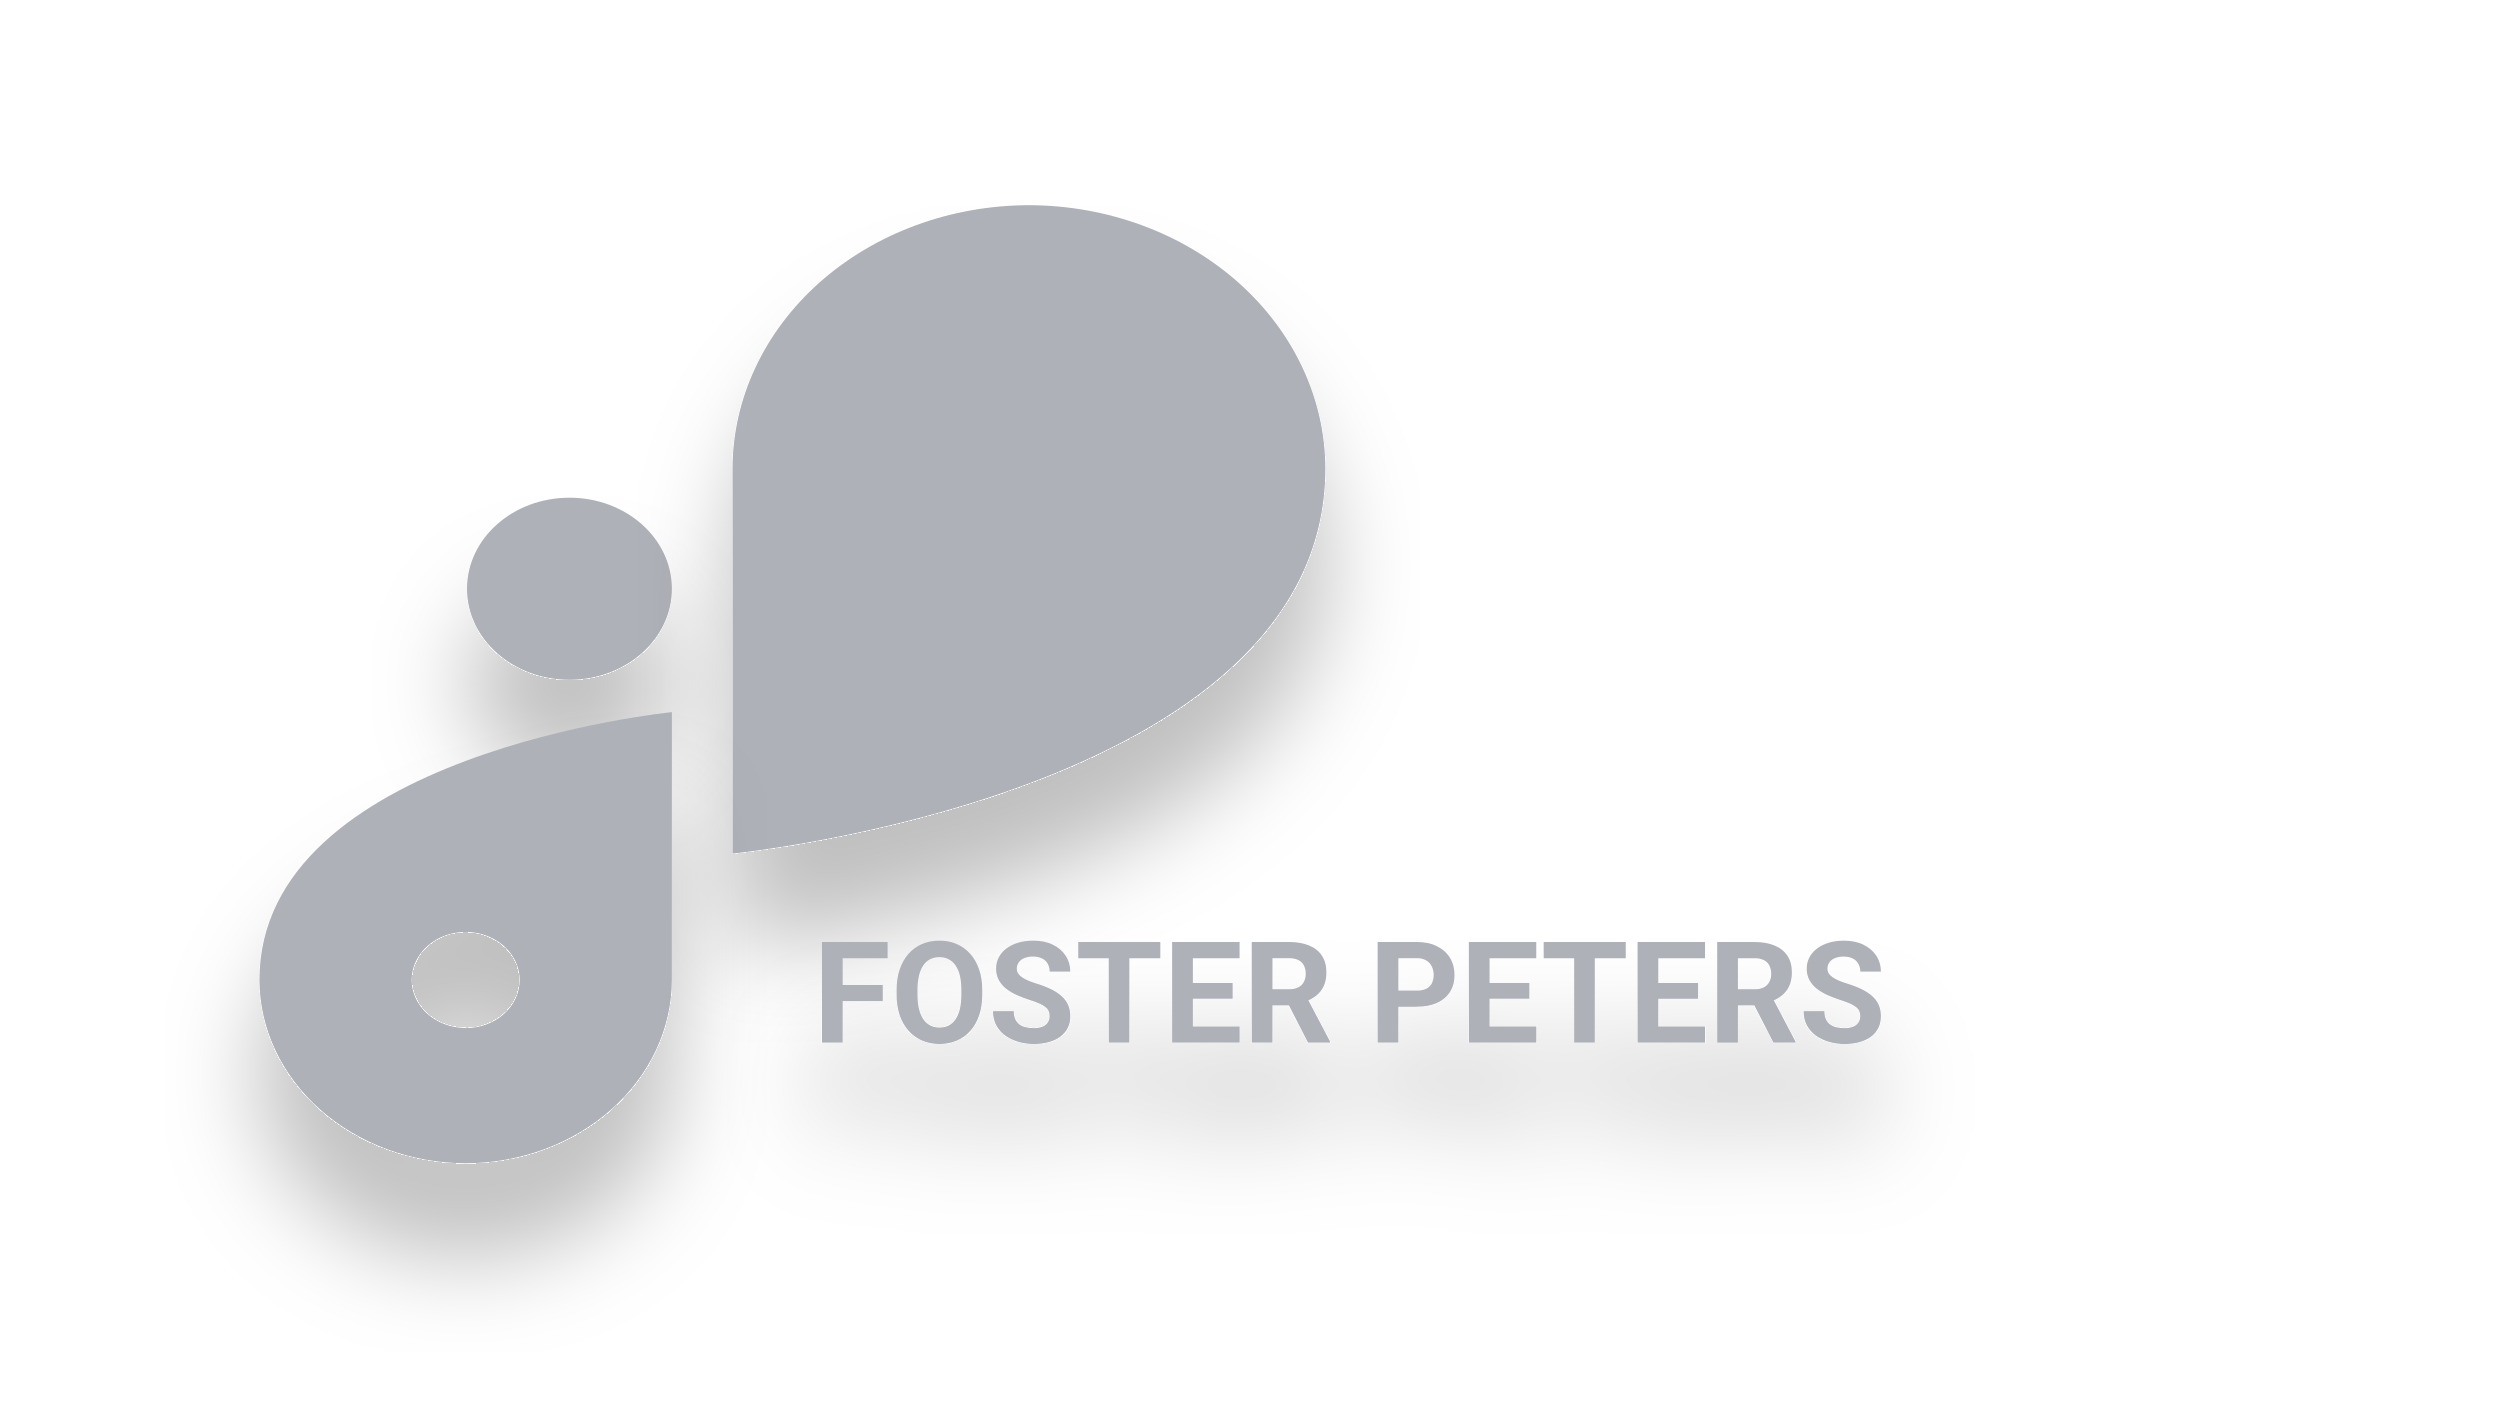
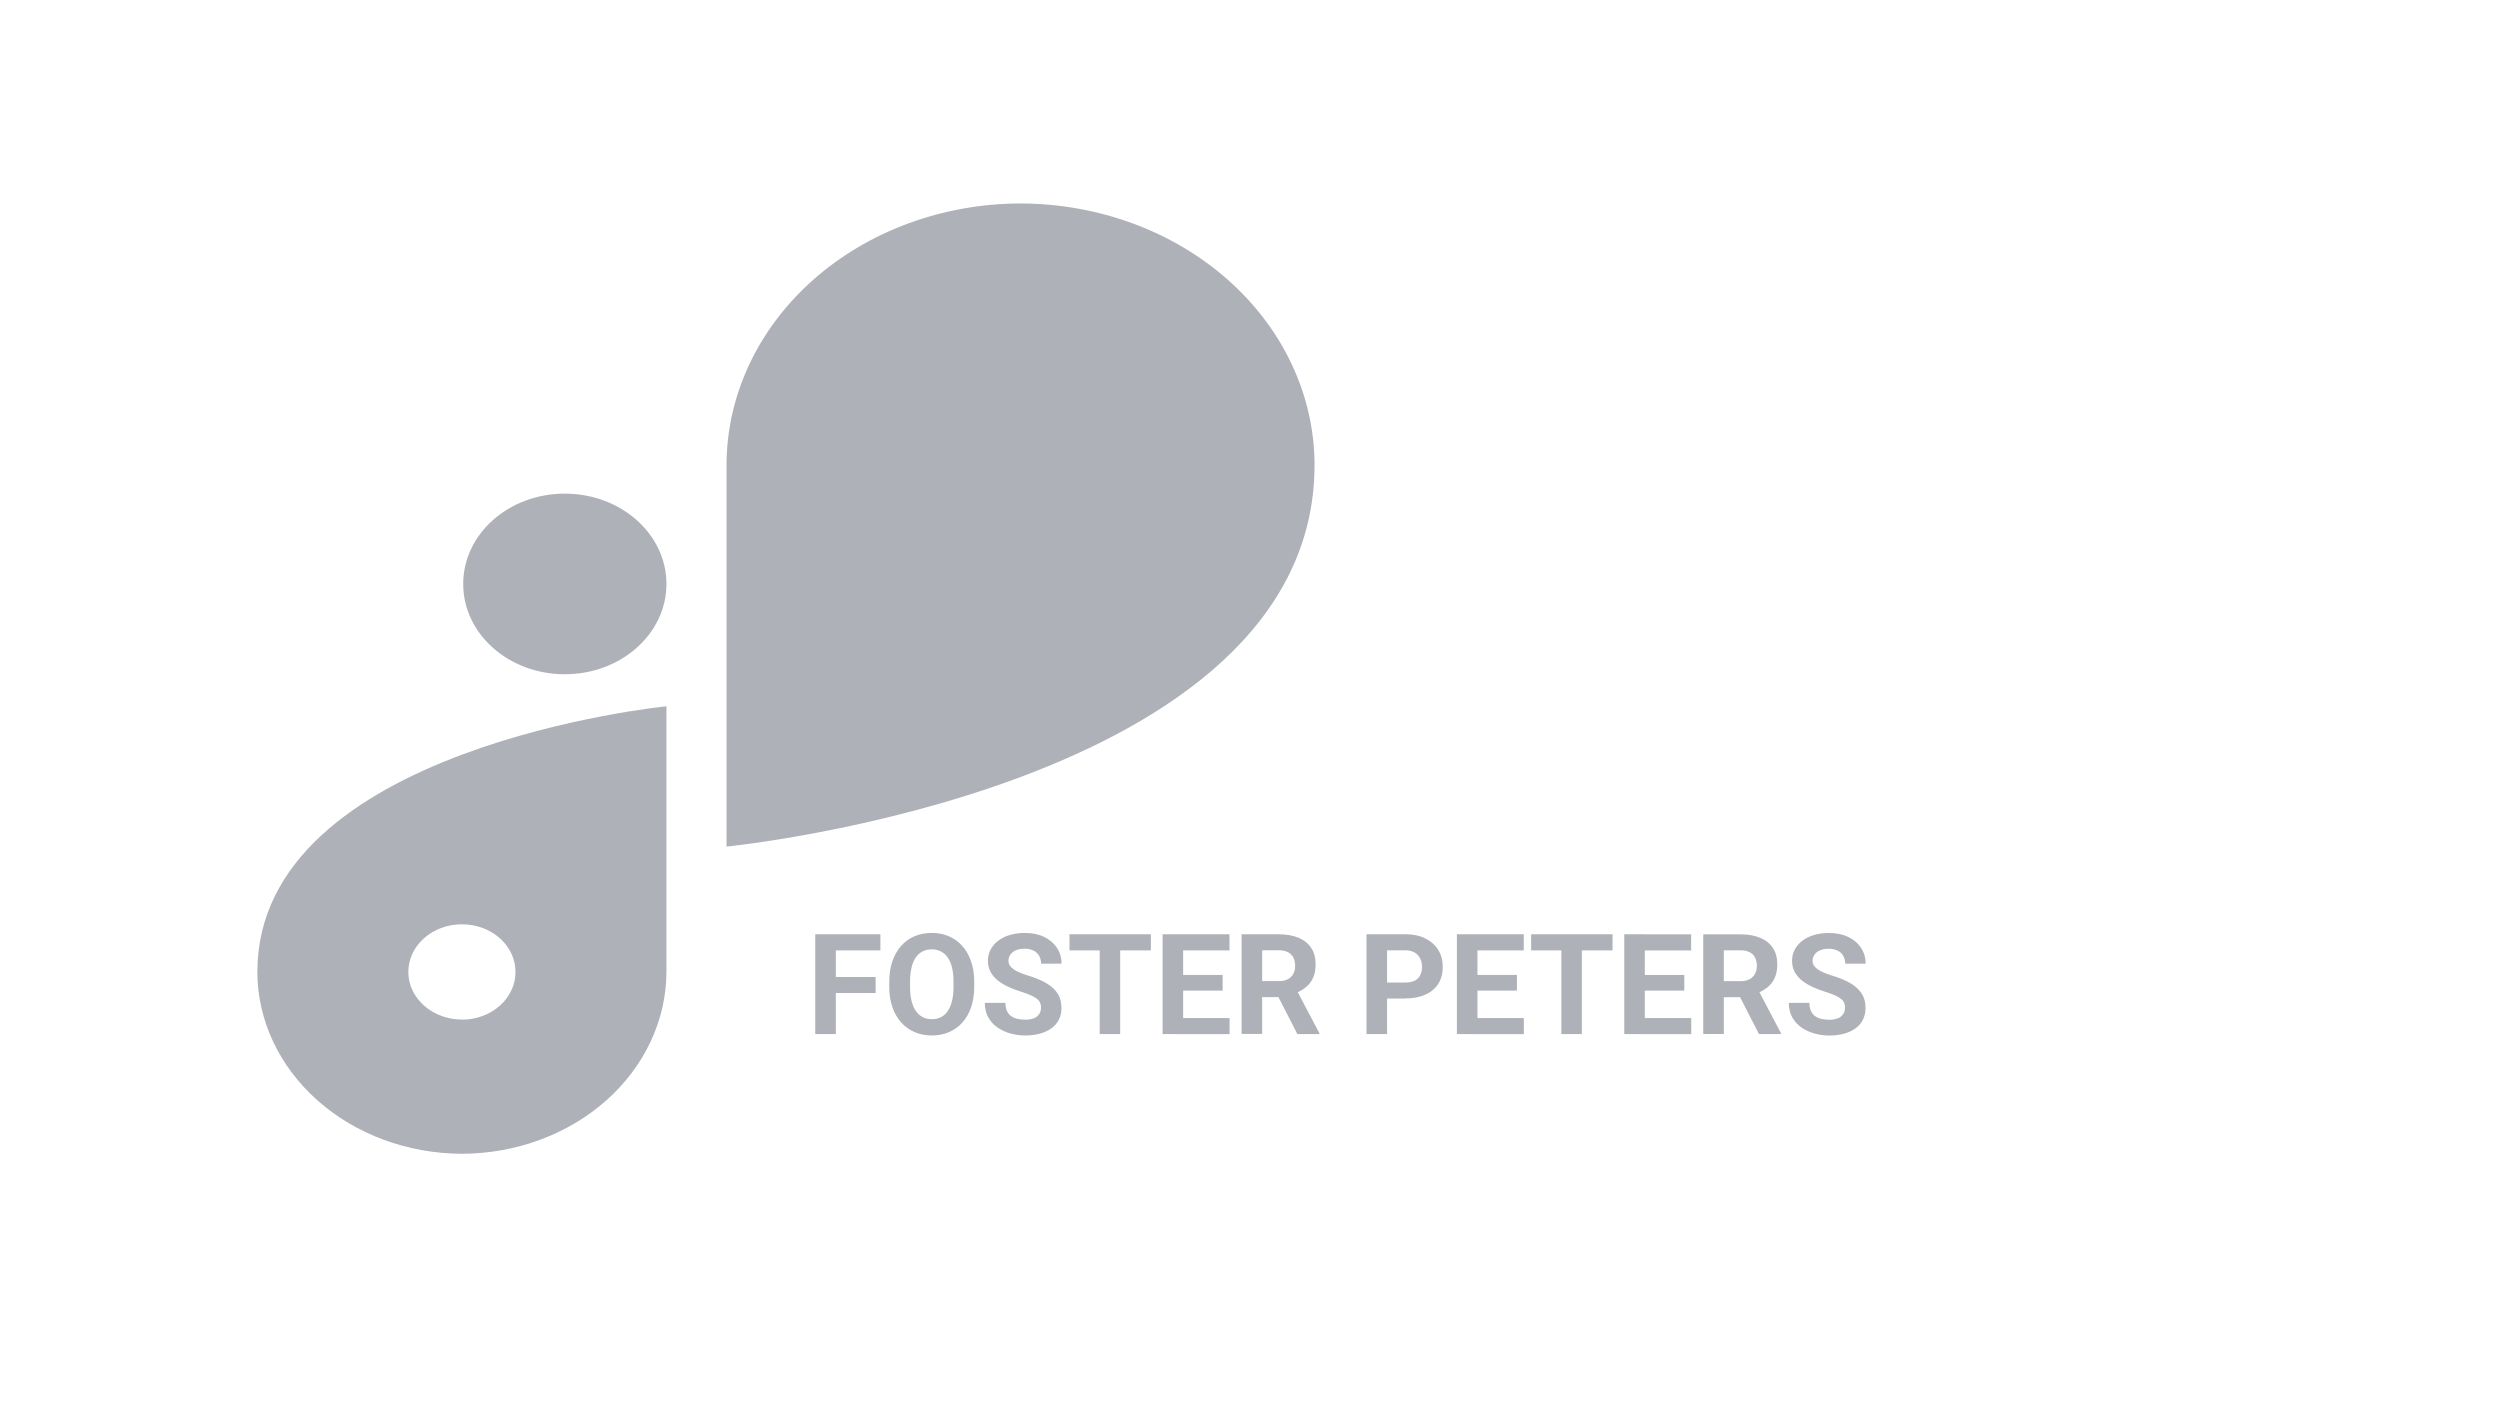
- <svg xmlns="http://www.w3.org/2000/svg" width="106" height="60" fill="none">
-   <g filter="url(#a)">
-     <path fill="#AFB1B8" d="M24.146 21.103h-.003c-2.398 0-4.342 1.727-4.342 3.858v.003c0 2.131 1.944 3.859 4.342 3.859h.003c2.398 0 4.342-1.728 4.342-3.859v-.002c0-2.132-1.944-3.86-4.342-3.86Z" />
-   </g>
-   <g filter="url(#b)">
-     <path fill="#AFB1B8" d="M56.195 19.87c-.007-2.96-1.333-5.798-3.688-7.891C50.153 9.886 46.96 8.707 43.63 8.7c-3.332.005-6.526 1.184-8.882 3.277-2.356 2.094-3.682 4.931-3.69 7.892v16.323s25.134-2.488 25.137-16.32v-.003Z" />
-   </g>
-   <g filter="url(#c)">
-     <path fill="#AFB1B8" d="M11 41.55c.006 2.06.93 4.033 2.568 5.49 1.638 1.456 3.859 2.277 6.176 2.283 2.317-.006 4.537-.827 6.176-2.283 1.638-1.456 2.562-3.429 2.568-5.488V30.194S11 31.927 11 41.55Zm8.744 2.034c-.453 0-.895-.119-1.272-.343a2.107 2.107 0 0 1-.843-.913 1.825 1.825 0 0 1-.13-1.175c.088-.395.306-.758.626-1.042.32-.285.728-.479 1.172-.557a2.558 2.558 0 0 1 1.323.115c.419.154.776.415 1.028.75s.386.728.386 1.13c.001.268-.057.534-.172.782a2.036 2.036 0 0 1-.496.662c-.212.19-.465.34-.744.443a2.539 2.539 0 0 1-.878.156v-.008Z" />
-   </g>
-   <g filter="url(#d)">
-     <path fill="#AFB1B8" d="M35.73 39.941v4.266h-.879V39.94h.88Zm1.7 1.822v.686h-1.94v-.685h1.94Zm.205-1.822v.689H35.49v-.689h2.145Zm4.013 2.033v.203c0 .324-.044.615-.132.873a1.92 1.92 0 0 1-.372.659c-.16.18-.351.317-.574.413-.22.096-.466.144-.735.144-.268 0-.513-.048-.736-.144a1.649 1.649 0 0 1-.574-.413 1.93 1.93 0 0 1-.378-.66 2.696 2.696 0 0 1-.132-.872v-.203c0-.326.044-.617.132-.873.088-.257.212-.477.372-.659a1.63 1.63 0 0 1 .574-.416c.223-.096.468-.143.736-.143.27 0 .514.047.735.143.223.096.414.235.574.416.163.182.288.402.375.66.09.255.135.546.135.873Zm-.888.203v-.208c0-.227-.02-.426-.061-.598a1.295 1.295 0 0 0-.182-.434.785.785 0 0 0-.293-.263.838.838 0 0 0-.395-.091c-.149 0-.28.03-.396.09a.792.792 0 0 0-.29.264 1.338 1.338 0 0 0-.178.434 2.592 2.592 0 0 0-.062.598v.208c0 .224.02.423.062.597.04.172.101.318.181.437a.81.81 0 0 0 .293.266c.115.061.247.091.396.091.148 0 .28-.03.395-.09a.786.786 0 0 0 .29-.267 1.37 1.37 0 0 0 .179-.437c.04-.174.061-.373.061-.597Zm3.742.914a.566.566 0 0 0-.035-.205.387.387 0 0 0-.124-.17 1.092 1.092 0 0 0-.254-.156 3.605 3.605 0 0 0-.425-.158 5.377 5.377 0 0 1-.551-.21 2.265 2.265 0 0 1-.457-.273 1.228 1.228 0 0 1-.31-.366 1.01 1.01 0 0 1-.112-.484 1 1 0 0 1 .117-.483c.078-.147.188-.272.328-.375.141-.106.307-.187.498-.243.194-.057.406-.085.636-.085.315 0 .589.056.823.17.235.113.416.268.545.465.131.198.197.423.197.677h-.873a.658.658 0 0 0-.08-.328.535.535 0 0 0-.234-.225.835.835 0 0 0-.393-.083.908.908 0 0 0-.38.07.508.508 0 0 0-.229.185.455.455 0 0 0-.076.258c0 .072.018.138.053.196a.594.594 0 0 0 .164.164c.072.051.16.1.266.144.106.045.228.089.367.132.232.07.436.15.612.237.178.088.326.187.445.296.12.11.21.233.27.372.06.139.09.296.09.472a1.024 1.024 0 0 1-.422.87c-.136.102-.3.179-.489.231a2.37 2.37 0 0 1-.635.08 2.41 2.41 0 0 1-.624-.082 1.897 1.897 0 0 1-.56-.255 1.286 1.286 0 0 1-.398-.434c-.1-.176-.15-.384-.15-.624h.882c0 .133.02.245.062.337a.562.562 0 0 0 .172.223.742.742 0 0 0 .27.123c.105.025.22.038.346.038a.937.937 0 0 0 .375-.065.462.462 0 0 0 .293-.436Zm3.383-3.15v4.266h-.875V39.94h.875Zm1.313 0v.689h-3.48v-.689h3.48Zm3.363 3.58v.686h-2.27v-.686h2.27Zm-1.983-3.58v4.266h-.88V39.94h.88Zm1.687 1.738v.668h-1.974v-.668h1.974Zm.293-1.738v.689h-2.267v-.689h2.267Zm.516 0h1.59c.327 0 .607.05.842.147.236.097.417.242.544.433.127.192.19.427.19.706 0 .229-.038.425-.116.59a1.103 1.103 0 0 1-.326.407 1.685 1.685 0 0 1-.489.257l-.278.147h-1.383l-.006-.686h1.029a.803.803 0 0 0 .383-.082.538.538 0 0 0 .229-.228.704.704 0 0 0 .079-.34.771.771 0 0 0-.076-.355.514.514 0 0 0-.232-.228.853.853 0 0 0-.39-.08h-.711v3.578h-.88V39.94Zm2.385 4.266-.973-1.901.929-.006.984 1.866v.04h-.94Zm4.614-1.52h-1.087V42h1.087a.89.89 0 0 0 .41-.082.525.525 0 0 0 .232-.235.859.859 0 0 0 0-.691.592.592 0 0 0-.232-.264.76.76 0 0 0-.41-.1h-.782v3.578h-.88V39.94h1.662c.334 0 .62.06.858.182.24.12.424.284.551.495.127.211.19.452.19.724 0 .275-.063.513-.19.715-.127.2-.31.356-.55.465-.239.11-.525.164-.86.164Zm5.068.834v.686h-2.27v-.686h2.27Zm-1.983-3.58v4.266h-.879V39.94h.879Zm1.687 1.738v.668h-1.974v-.668h1.974Zm.293-1.738v.689h-2.267v-.689h2.267Zm2.482 0v4.266h-.876V39.94h.876Zm1.312 0v.689h-3.48v-.689h3.48Zm3.364 3.58v.686h-2.27v-.686h2.27Zm-1.984-3.58v4.266h-.879V39.94h.88ZM72 41.68v.668h-1.975v-.668H72Zm.293-1.738v.689h-2.268v-.689h2.268Zm.515 0H74.4c.326 0 .607.05.84.147.237.097.419.242.546.433.127.192.19.427.19.706 0 .229-.039.425-.117.59a1.103 1.103 0 0 1-.325.407 1.687 1.687 0 0 1-.49.257l-.278.147h-1.383l-.005-.686h1.028a.803.803 0 0 0 .384-.082.538.538 0 0 0 .228-.228.704.704 0 0 0 .08-.34.771.771 0 0 0-.077-.355.514.514 0 0 0-.231-.228.854.854 0 0 0-.39-.08h-.712v3.578h-.879V39.94Zm2.385 4.266-.973-1.901.93-.006.983 1.866v.04h-.94Zm3.68-1.116a.566.566 0 0 0-.035-.205.387.387 0 0 0-.123-.17 1.092 1.092 0 0 0-.255-.156 3.605 3.605 0 0 0-.425-.158 5.377 5.377 0 0 1-.55-.21 2.265 2.265 0 0 1-.458-.273 1.228 1.228 0 0 1-.31-.366 1.01 1.01 0 0 1-.112-.484 1 1 0 0 1 .117-.483c.079-.147.188-.272.329-.375.14-.106.306-.187.498-.243.193-.057.405-.085.635-.085.315 0 .59.056.823.17.235.113.416.268.545.465.131.198.197.423.197.677h-.873a.658.658 0 0 0-.08-.328.535.535 0 0 0-.234-.225.835.835 0 0 0-.392-.083.908.908 0 0 0-.381.07.508.508 0 0 0-.229.185.455.455 0 0 0-.076.258c0 .072.018.138.053.196a.594.594 0 0 0 .164.164c.072.051.161.1.267.144.105.045.227.089.366.132.232.07.436.15.612.237.178.088.326.187.445.296.12.11.21.233.27.372.06.139.09.296.09.472 0 .185-.035.351-.108.498-.072.146-.177.27-.313.372-.137.102-.3.179-.49.231-.189.053-.4.08-.635.08-.211 0-.42-.028-.624-.082a1.896 1.896 0 0 1-.56-.255 1.286 1.286 0 0 1-.398-.434c-.1-.176-.15-.384-.15-.624h.882c0 .133.02.245.062.337a.562.562 0 0 0 .172.223.742.742 0 0 0 .27.123c.106.025.22.038.346.038a.937.937 0 0 0 .375-.065.462.462 0 0 0 .293-.436Z" />
-   </g>
-   <defs>
-     <filter id="a" width="16.687" height="15.72" x="15.801" y="21.103" color-interpolation-filters="sRGB" filterUnits="userSpaceOnUse">
-       <feFlood flood-opacity="0" result="BackgroundImageFix" />
-       <feColorMatrix in="SourceAlpha" result="hardAlpha" values="0 0 0 0 0 0 0 0 0 0 0 0 0 0 0 0 0 0 127 0" />
-       <feOffset dy="4" />
-       <feGaussianBlur stdDeviation="2" />
-       <feComposite in2="hardAlpha" operator="out" />
-       <feColorMatrix values="0 0 0 0 0 0 0 0 0 0 0 0 0 0 0 0 0 0 0.25 0" />
-       <feBlend in2="BackgroundImageFix" result="effect1_dropShadow_1_814" />
-       <feBlend in="SourceGraphic" in2="effect1_dropShadow_1_814" result="shape" />
-     </filter>
-     <filter id="b" width="33.136" height="35.492" x="27.059" y="8.7" color-interpolation-filters="sRGB" filterUnits="userSpaceOnUse">
-       <feFlood flood-opacity="0" result="BackgroundImageFix" />
-       <feColorMatrix in="SourceAlpha" result="hardAlpha" values="0 0 0 0 0 0 0 0 0 0 0 0 0 0 0 0 0 0 127 0" />
-       <feOffset dy="4" />
-       <feGaussianBlur stdDeviation="2" />
-       <feComposite in2="hardAlpha" operator="out" />
-       <feColorMatrix values="0 0 0 0 0 0 0 0 0 0 0 0 0 0 0 0 0 0 0.25 0" />
-       <feBlend in2="BackgroundImageFix" result="effect1_dropShadow_1_814" />
-       <feBlend in="SourceGraphic" in2="effect1_dropShadow_1_814" result="shape" />
-     </filter>
-     <filter id="c" width="25.488" height="27.129" x="7" y="30.194" color-interpolation-filters="sRGB" filterUnits="userSpaceOnUse">
-       <feFlood flood-opacity="0" result="BackgroundImageFix" />
-       <feColorMatrix in="SourceAlpha" result="hardAlpha" values="0 0 0 0 0 0 0 0 0 0 0 0 0 0 0 0 0 0 127 0" />
-       <feOffset dy="4" />
-       <feGaussianBlur stdDeviation="2" />
-       <feComposite in2="hardAlpha" operator="out" />
-       <feColorMatrix values="0 0 0 0 0 0 0 0 0 0 0 0 0 0 0 0 0 0 0.25 0" />
-       <feBlend in2="BackgroundImageFix" result="effect1_dropShadow_1_814" />
-       <feBlend in="SourceGraphic" in2="effect1_dropShadow_1_814" result="shape" />
-     </filter>
-     <filter id="d" width="52.9" height="12.383" x="30.851" y="39.883" color-interpolation-filters="sRGB" filterUnits="userSpaceOnUse">
-       <feFlood flood-opacity="0" result="BackgroundImageFix" />
-       <feColorMatrix in="SourceAlpha" result="hardAlpha" values="0 0 0 0 0 0 0 0 0 0 0 0 0 0 0 0 0 0 127 0" />
-       <feOffset dy="4" />
-       <feGaussianBlur stdDeviation="2" />
-       <feComposite in2="hardAlpha" operator="out" />
-       <feColorMatrix values="0 0 0 0 0 0 0 0 0 0 0 0 0 0 0 0 0 0 0.25 0" />
-       <feBlend in2="BackgroundImageFix" result="effect1_dropShadow_1_814" />
-       <feBlend in="SourceGraphic" in2="effect1_dropShadow_1_814" result="shape" />
-     </filter>
-   </defs>
+ <svg xmlns="http://www.w3.org/2000/svg" version="1.1" width="57" height="32" viewBox="0 0 57 32">
+   <path fill="#afb1b8" d="M12.879 11.255h-0.002c-1.279 0-2.316 0.921-2.316 2.058v0.002c0 1.137 1.037 2.058 2.316 2.058h0.002c1.279 0 2.316-0.922 2.316-2.058v-0.001c0-1.137-1.037-2.059-2.316-2.059z" />
+   <path fill="#afb1b8" d="M29.972 10.597c-0.004-1.579-0.711-3.092-1.967-4.209s-2.959-1.745-4.735-1.749c-1.777 0.003-3.481 0.631-4.737 1.748s-1.964 2.63-1.968 4.209v8.706s13.406-1.327 13.407-8.704v-0.002z" />
+   <path fill="#afb1b8" d="M5.867 22.16c0.003 1.099 0.496 2.151 1.37 2.928s2.058 1.214 3.294 1.218c1.236-0.003 2.42-0.441 3.294-1.218s1.366-1.829 1.37-2.927v-6.058s-9.327 0.924-9.327 6.057zM10.531 23.245c-0.242 0-0.477-0.063-0.678-0.183-0.195-0.115-0.35-0.281-0.447-0.48l-0.003-0.007c-0.059-0.121-0.093-0.264-0.093-0.415 0-0.075 0.009-0.148 0.025-0.219l-0.001 0.007c0.047-0.211 0.163-0.404 0.334-0.556s0.388-0.255 0.625-0.297c0.072-0.013 0.154-0.021 0.239-0.021 0.168 0 0.328 0.030 0.476 0.085l-0.009-0.003c0.223 0.082 0.414 0.221 0.548 0.4s0.206 0.388 0.206 0.603c0.001 0.143-0.030 0.285-0.092 0.417-0.066 0.139-0.155 0.256-0.263 0.352l-0.001 0.001c-0.113 0.101-0.248 0.181-0.397 0.236-0.139 0.053-0.3 0.083-0.467 0.083-0 0-0.001 0-0.001 0h0v-0.004z" />
+   <path fill="#afb1b8" d="M19.057 21.302v2.275h-0.469v-2.276h0.469zM19.964 22.274v0.366h-1.035v-0.365h1.035zM20.073 21.302v0.367h-1.144v-0.367h1.144zM22.213 22.386v0.108c0 0.173-0.023 0.328-0.070 0.466-0.045 0.136-0.113 0.253-0.2 0.353l0.001-0.001c-0.085 0.096-0.187 0.169-0.306 0.22-0.117 0.051-0.249 0.077-0.392 0.077s-0.274-0.026-0.393-0.077c-0.121-0.053-0.223-0.127-0.305-0.219l-0.001-0.001c-0.087-0.099-0.156-0.216-0.199-0.345l-0.002-0.007c-0.045-0.133-0.071-0.286-0.071-0.445 0-0.007 0-0.014 0-0.021v0.001-0.108c0-0.174 0.023-0.329 0.070-0.466s0.113-0.254 0.198-0.352c0.083-0.094 0.185-0.169 0.301-0.22l0.006-0.002c0.119-0.051 0.25-0.076 0.393-0.076 0.144 0 0.274 0.025 0.392 0.076 0.119 0.051 0.221 0.125 0.306 0.222 0.087 0.097 0.154 0.214 0.2 0.352 0.048 0.136 0.072 0.291 0.072 0.466zM21.74 22.495v-0.111c0-0.121-0.011-0.227-0.033-0.319-0.019-0.088-0.053-0.165-0.099-0.234l0.002 0.003c-0.040-0.059-0.092-0.107-0.154-0.139l-0.002-0.001c-0.059-0.031-0.129-0.049-0.203-0.049-0.003 0-0.006 0-0.008 0h0c-0.079 0-0.149 0.016-0.211 0.048-0.063 0.034-0.115 0.082-0.154 0.139l-0.001 0.002c-0.043 0.066-0.076 0.144-0.094 0.227l-0.001 0.005c-0.021 0.090-0.033 0.194-0.033 0.301 0 0.006 0 0.013 0 0.019v-0.001 0.111c0 0.119 0.011 0.226 0.033 0.318 0.021 0.092 0.054 0.17 0.097 0.233 0.040 0.059 0.092 0.107 0.154 0.141l0.002 0.001c0.061 0.033 0.132 0.049 0.211 0.049s0.149-0.016 0.211-0.048c0.064-0.034 0.116-0.083 0.154-0.141l0.001-0.002c0.043-0.067 0.076-0.145 0.095-0.228l0.001-0.005c0.021-0.093 0.033-0.199 0.033-0.318zM23.736 22.982c0-0.001 0-0.003 0-0.005 0-0.038-0.007-0.074-0.019-0.107l0.001 0.002c-0.014-0.037-0.037-0.067-0.066-0.090l-0-0c-0.039-0.032-0.084-0.060-0.132-0.082l-0.004-0.001c-0.061-0.028-0.136-0.057-0.213-0.081l-0.014-0.004c-0.12-0.038-0.217-0.076-0.312-0.119l0.018 0.007c-0.093-0.042-0.173-0.091-0.247-0.148l0.003 0.002c-0.067-0.053-0.122-0.118-0.164-0.192l-0.002-0.003c-0.038-0.072-0.060-0.157-0.060-0.247 0-0.004 0-0.008 0-0.012v0.001c-0-0.002-0-0.005-0-0.007 0-0.092 0.023-0.178 0.064-0.253l-0.001 0.003c0.042-0.078 0.1-0.145 0.175-0.2 0.075-0.057 0.164-0.1 0.266-0.13 0.103-0.030 0.217-0.045 0.339-0.045 0.168 0 0.314 0.030 0.439 0.091s0.222 0.143 0.291 0.248c0.070 0.106 0.105 0.226 0.105 0.361h-0.466c0-0.002 0-0.005 0-0.007 0-0.062-0.016-0.119-0.044-0.17l0.001 0.002c-0.029-0.052-0.071-0.093-0.123-0.119l-0.002-0.001c-0.057-0.028-0.123-0.045-0.194-0.045-0.005 0-0.011 0-0.016 0l0.001-0c-0.005-0-0.010-0-0.016-0-0.068 0-0.132 0.014-0.19 0.039l0.003-0.001c-0.050 0.021-0.092 0.055-0.122 0.098l-0.001 0.001c-0.025 0.038-0.041 0.084-0.041 0.134 0 0.001 0 0.002 0 0.003v-0c0 0.038 0.010 0.074 0.028 0.105 0.023 0.035 0.053 0.064 0.086 0.087l0.001 0.001c0.038 0.027 0.085 0.053 0.142 0.077s0.122 0.047 0.196 0.070c0.124 0.037 0.233 0.080 0.326 0.126 0.095 0.047 0.174 0.1 0.237 0.158s0.112 0.124 0.144 0.198 0.048 0.158 0.048 0.252c0 0.007 0 0.014 0 0.022 0 0.181-0.088 0.342-0.224 0.441l-0.002 0.001c-0.073 0.054-0.16 0.095-0.261 0.123-0.098 0.027-0.21 0.043-0.326 0.043-0.005 0-0.009-0-0.013-0h0.001c-0 0-0 0-0 0-0.118 0-0.233-0.016-0.341-0.046l0.009 0.002c-0.114-0.031-0.213-0.078-0.302-0.138l0.004 0.002c-0.088-0.060-0.159-0.138-0.21-0.228l-0.002-0.003c-0.053-0.094-0.080-0.205-0.080-0.333h0.47c0 0.071 0.011 0.131 0.033 0.18 0.021 0.048 0.052 0.088 0.091 0.118l0.001 0c0.041 0.030 0.089 0.053 0.141 0.065l0.003 0.001c0.056 0.013 0.117 0.020 0.185 0.020 0.005 0 0.011 0 0.016 0 0.066 0 0.129-0.013 0.187-0.036l-0.003 0.001c0.092-0.037 0.156-0.126 0.156-0.229 0-0.001 0-0.002-0-0.003v0zM25.54 21.302v2.275h-0.467v-2.276h0.467zM26.24 21.302v0.367h-1.856v-0.367h1.856zM28.034 23.212v0.366h-1.211v-0.366h1.211zM26.976 21.302v2.275h-0.469v-2.276h0.469zM27.876 22.229v0.356h-1.053v-0.356h1.053zM28.032 21.302v0.367h-1.209v-0.367h1.209zM28.308 21.302h0.848c0.174 0 0.324 0.027 0.449 0.078s0.222 0.129 0.29 0.231c0.068 0.102 0.101 0.228 0.101 0.377 0 0.122-0.020 0.227-0.062 0.315s-0.1 0.16-0.173 0.216l-0.001 0.001c-0.075 0.057-0.161 0.104-0.254 0.135l-0.006 0.002-0.148 0.078h-0.738l-0.003-0.366h0.549c0.005 0 0.010 0 0.015 0 0.069 0 0.134-0.016 0.192-0.045l-0.002 0.001c0.052-0.028 0.094-0.069 0.121-0.12l0.001-0.002c0.027-0.050 0.042-0.11 0.042-0.173 0-0.003-0-0.006-0-0.009v0c0-0.003 0-0.007 0-0.011 0-0.065-0.015-0.126-0.042-0.181l0.001 0.002c-0.027-0.053-0.070-0.095-0.122-0.121l-0.002-0.001c-0.057-0.027-0.123-0.043-0.193-0.043-0.005 0-0.011 0-0.016 0l0.001-0h-0.379v1.908h-0.469v-2.276zM29.58 23.577l-0.519-1.014 0.495-0.003 0.525 0.995v0.021h-0.501zM32.041 22.767h-0.58v-0.366h0.58c0.006 0 0.012 0 0.019 0 0.073 0 0.141-0.016 0.203-0.045l-0.003 0.001c0.054-0.028 0.096-0.071 0.123-0.124l0.001-0.002c0.024-0.054 0.039-0.118 0.039-0.184s-0.014-0.13-0.040-0.187l0.001 0.003c-0.027-0.059-0.069-0.107-0.122-0.14l-0.001-0.001c-0.058-0.034-0.127-0.054-0.202-0.054-0.006 0-0.012 0-0.018 0l0.001-0h-0.417v1.908h-0.469v-2.275h0.886c0.178 0 0.331 0.032 0.458 0.097 0.128 0.064 0.226 0.151 0.294 0.264s0.101 0.241 0.101 0.386c0 0.147-0.034 0.274-0.101 0.381-0.068 0.107-0.165 0.19-0.293 0.248s-0.28 0.087-0.459 0.087zM34.744 23.212v0.366h-1.211v-0.366h1.211zM33.686 21.302v2.275h-0.469v-2.276h0.469zM34.586 22.229v0.356h-1.053v-0.356h1.053zM34.742 21.302v0.367h-1.209v-0.367h1.209zM36.066 21.302v2.275h-0.467v-2.276h0.467zM36.766 21.302v0.367h-1.856v-0.367h1.856zM38.56 23.212v0.366h-1.211v-0.366h1.211zM37.502 21.302v2.275h-0.469v-2.276h0.469zM38.402 22.23v0.356h-1.053v-0.356h1.053zM38.558 21.303v0.367h-1.21v-0.367h1.21zM38.833 21.303h0.849c0.174 0 0.324 0.027 0.448 0.078 0.126 0.052 0.223 0.129 0.291 0.231s0.101 0.228 0.101 0.377c0 0.122-0.021 0.227-0.062 0.315s-0.1 0.16-0.172 0.216l-0.001 0.001c-0.075 0.057-0.161 0.104-0.255 0.135l-0.006 0.002-0.148 0.078h-0.738l-0.003-0.366h0.548c0.005 0 0.010 0 0.016 0 0.069 0 0.134-0.016 0.192-0.045l-0.002 0.001c0.052-0.028 0.094-0.069 0.121-0.12l0.001-0.002c0.027-0.050 0.043-0.11 0.043-0.174 0-0.003-0-0.005-0-0.008v0c0-0.003 0-0.006 0-0.010 0-0.065-0.015-0.127-0.042-0.182l0.001 0.002c-0.027-0.053-0.070-0.095-0.122-0.121l-0.002-0.001c-0.057-0.027-0.123-0.043-0.193-0.043-0.005 0-0.011 0-0.016 0l0.001-0h-0.38v1.908h-0.469v-2.276zM40.105 23.578l-0.519-1.014 0.496-0.003 0.524 0.995v0.021h-0.501zM42.068 22.983c0-0.001 0-0.003 0-0.005 0-0.038-0.007-0.074-0.019-0.107l0.001 0.002c-0.014-0.037-0.036-0.067-0.065-0.090l-0-0c-0.039-0.032-0.084-0.060-0.132-0.082l-0.004-0.001c-0.061-0.028-0.136-0.057-0.213-0.081l-0.014-0.004c-0.12-0.038-0.217-0.076-0.311-0.119l0.018 0.007c-0.093-0.042-0.173-0.091-0.247-0.148l0.003 0.002c-0.067-0.053-0.122-0.118-0.164-0.192l-0.002-0.003c-0.038-0.072-0.060-0.157-0.060-0.247 0-0.004 0-0.008 0-0.012v0.001c-0-0.002-0-0.005-0-0.007 0-0.092 0.023-0.178 0.064-0.253l-0.001 0.003c0.042-0.078 0.1-0.145 0.175-0.2 0.075-0.057 0.163-0.1 0.266-0.13s0.216-0.045 0.339-0.045c0.168 0 0.315 0.030 0.439 0.091 0.125 0.060 0.222 0.143 0.291 0.248 0.070 0.106 0.105 0.226 0.105 0.361h-0.466c0-0.002 0-0.005 0-0.007 0-0.062-0.016-0.119-0.044-0.17l0.001 0.002c-0.029-0.052-0.071-0.093-0.123-0.119l-0.002-0.001c-0.057-0.028-0.123-0.045-0.194-0.045-0.005 0-0.011 0-0.016 0l0.001-0c-0.005-0-0.010-0-0.016-0-0.068 0-0.132 0.014-0.19 0.039l0.003-0.001c-0.050 0.021-0.092 0.055-0.122 0.098l-0.001 0.001c-0.025 0.038-0.041 0.084-0.041 0.134 0 0.001 0 0.002 0 0.003v-0c0 0.038 0.010 0.074 0.028 0.105 0.023 0.035 0.053 0.064 0.086 0.087l0.001 0.001c0.038 0.027 0.086 0.053 0.142 0.077s0.121 0.047 0.195 0.070c0.124 0.037 0.233 0.080 0.326 0.126 0.095 0.047 0.174 0.1 0.237 0.158s0.112 0.124 0.144 0.198 0.048 0.158 0.048 0.252c0 0.099-0.019 0.187-0.058 0.266s-0.094 0.144-0.167 0.198c-0.073 0.054-0.16 0.095-0.261 0.123s-0.213 0.043-0.339 0.043c-0.113 0-0.224-0.015-0.333-0.044-0.114-0.031-0.213-0.078-0.302-0.138l0.004 0.002c-0.088-0.060-0.159-0.138-0.211-0.228l-0.002-0.003c-0.053-0.094-0.080-0.205-0.080-0.333h0.47c0 0.071 0.011 0.131 0.033 0.18 0.021 0.048 0.052 0.088 0.091 0.118l0.001 0c0.041 0.030 0.089 0.053 0.141 0.065l0.003 0.001c0.057 0.013 0.117 0.020 0.185 0.020 0.005 0 0.011 0 0.016 0 0.066 0 0.129-0.013 0.187-0.036l-0.003 0.001c0.092-0.037 0.156-0.126 0.156-0.229 0-0.001 0-0.002-0-0.003v0z" />
</svg>
